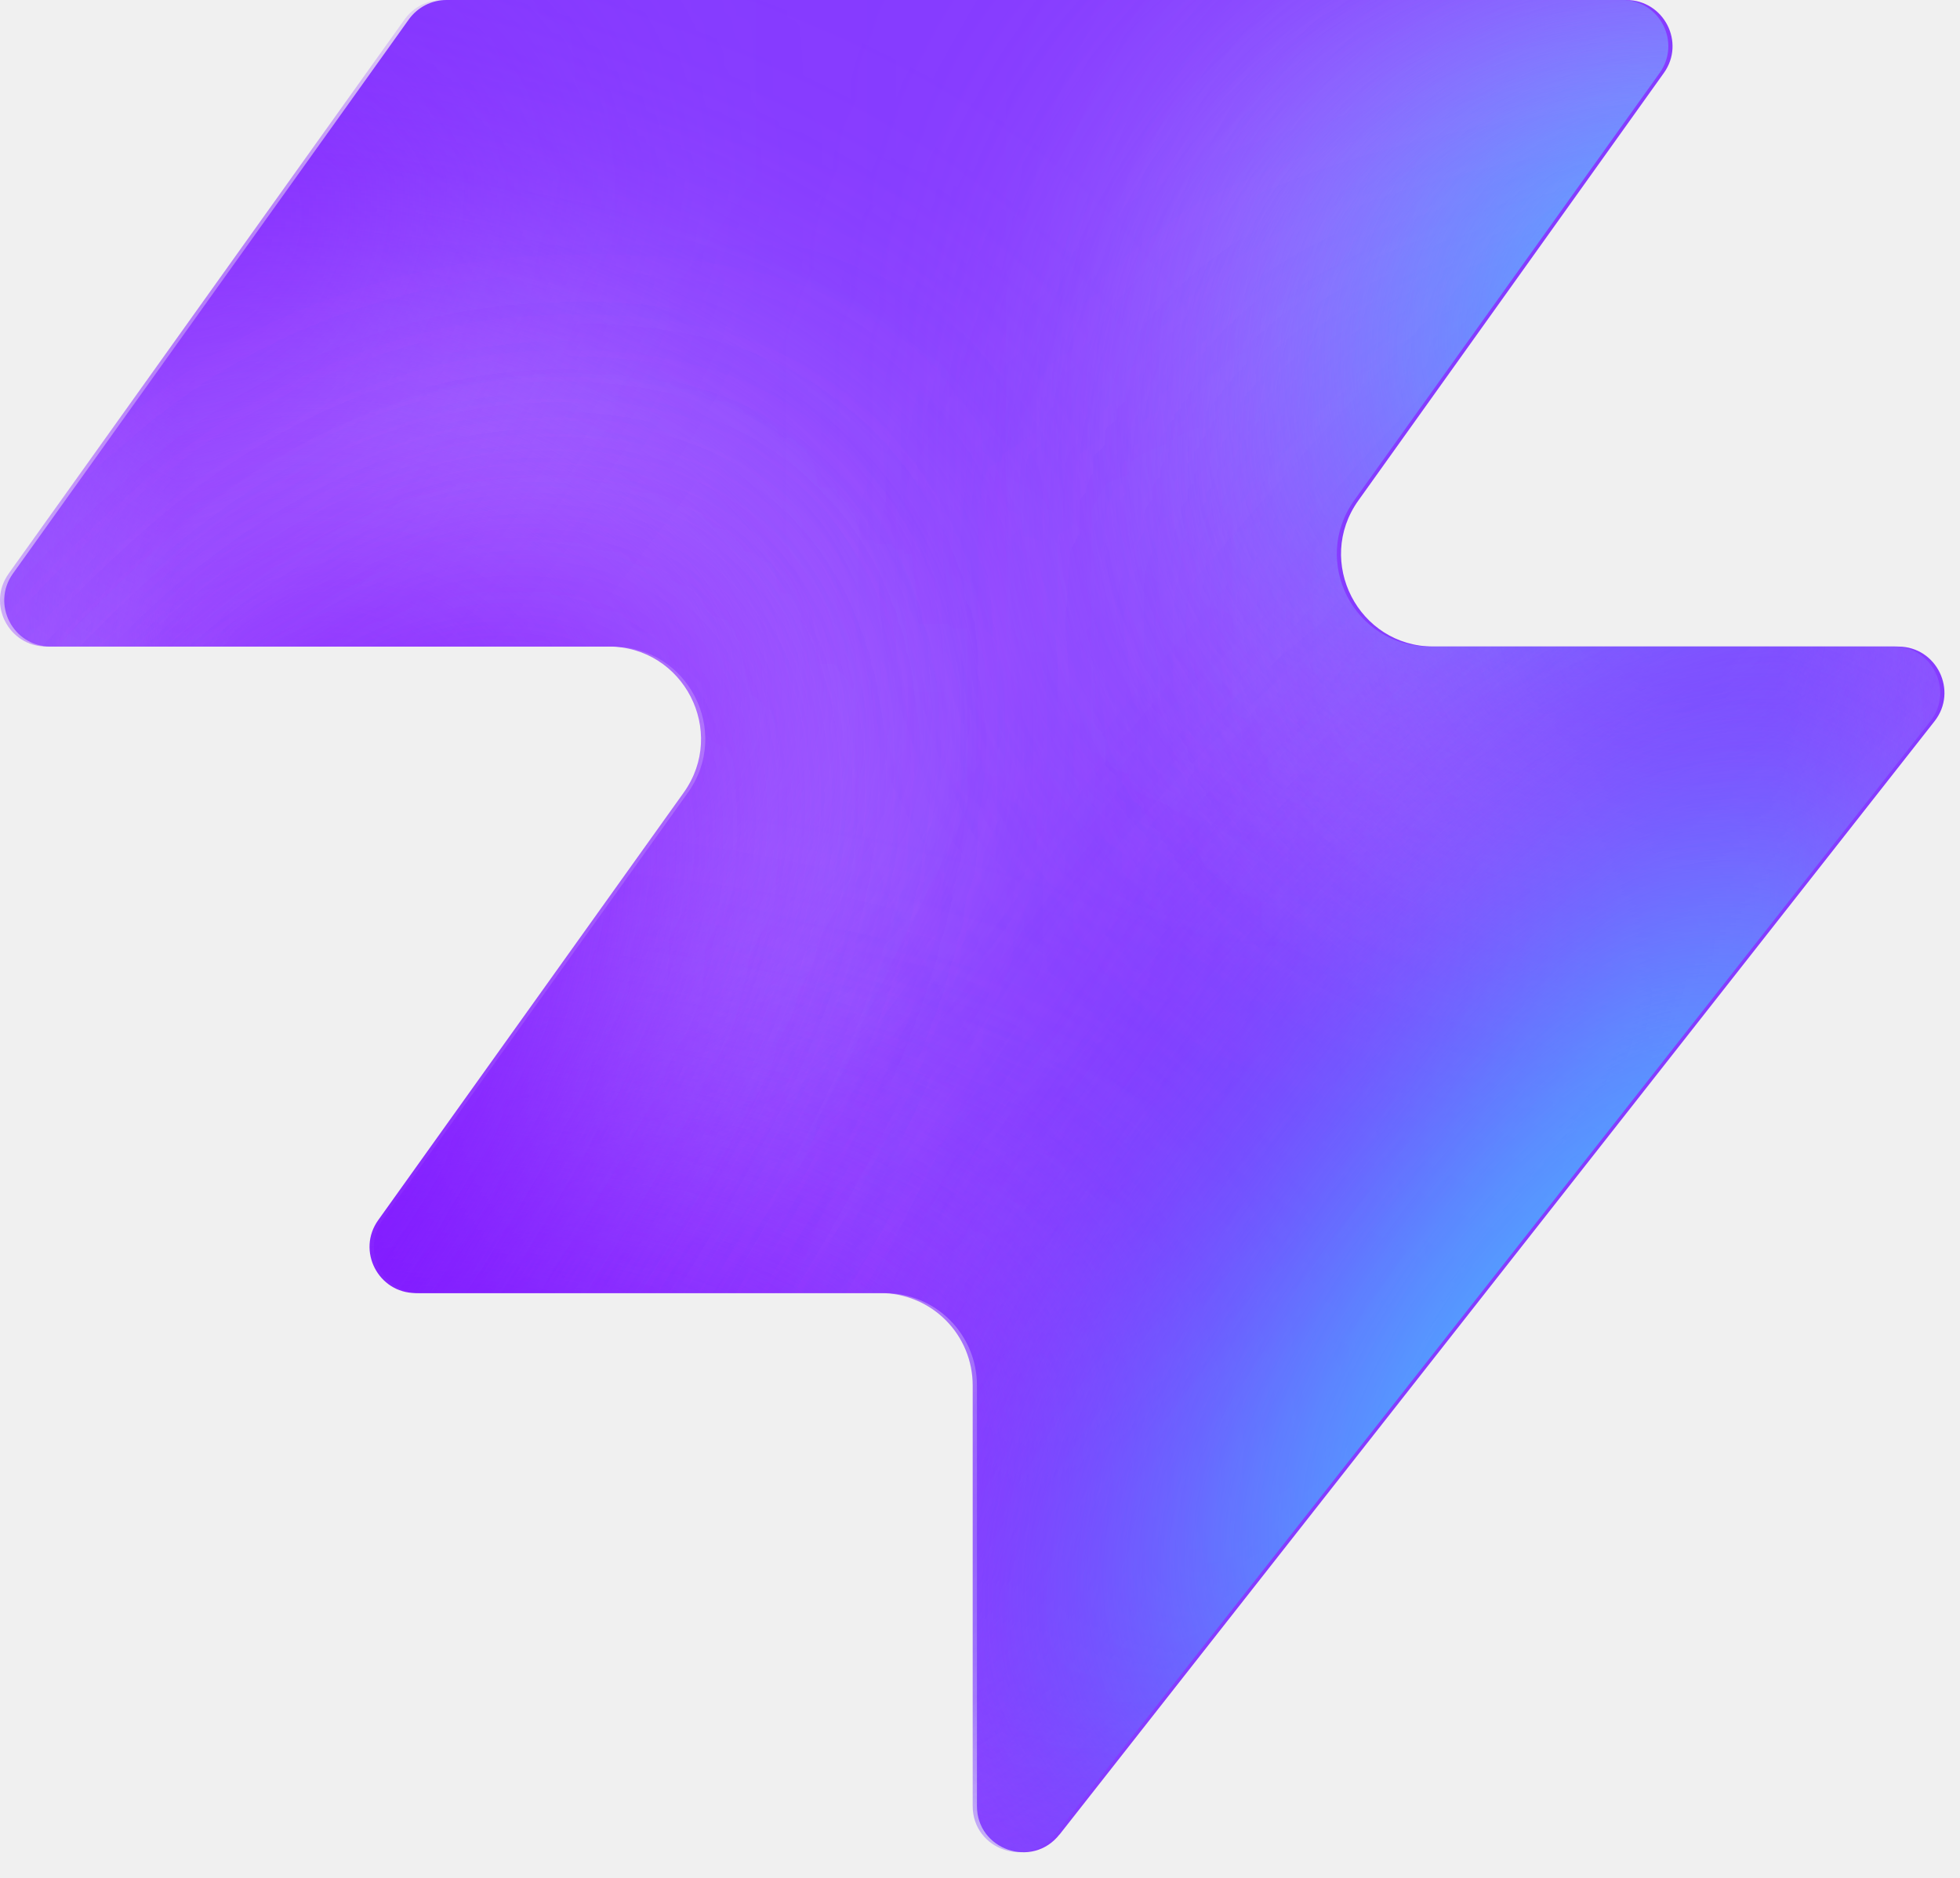
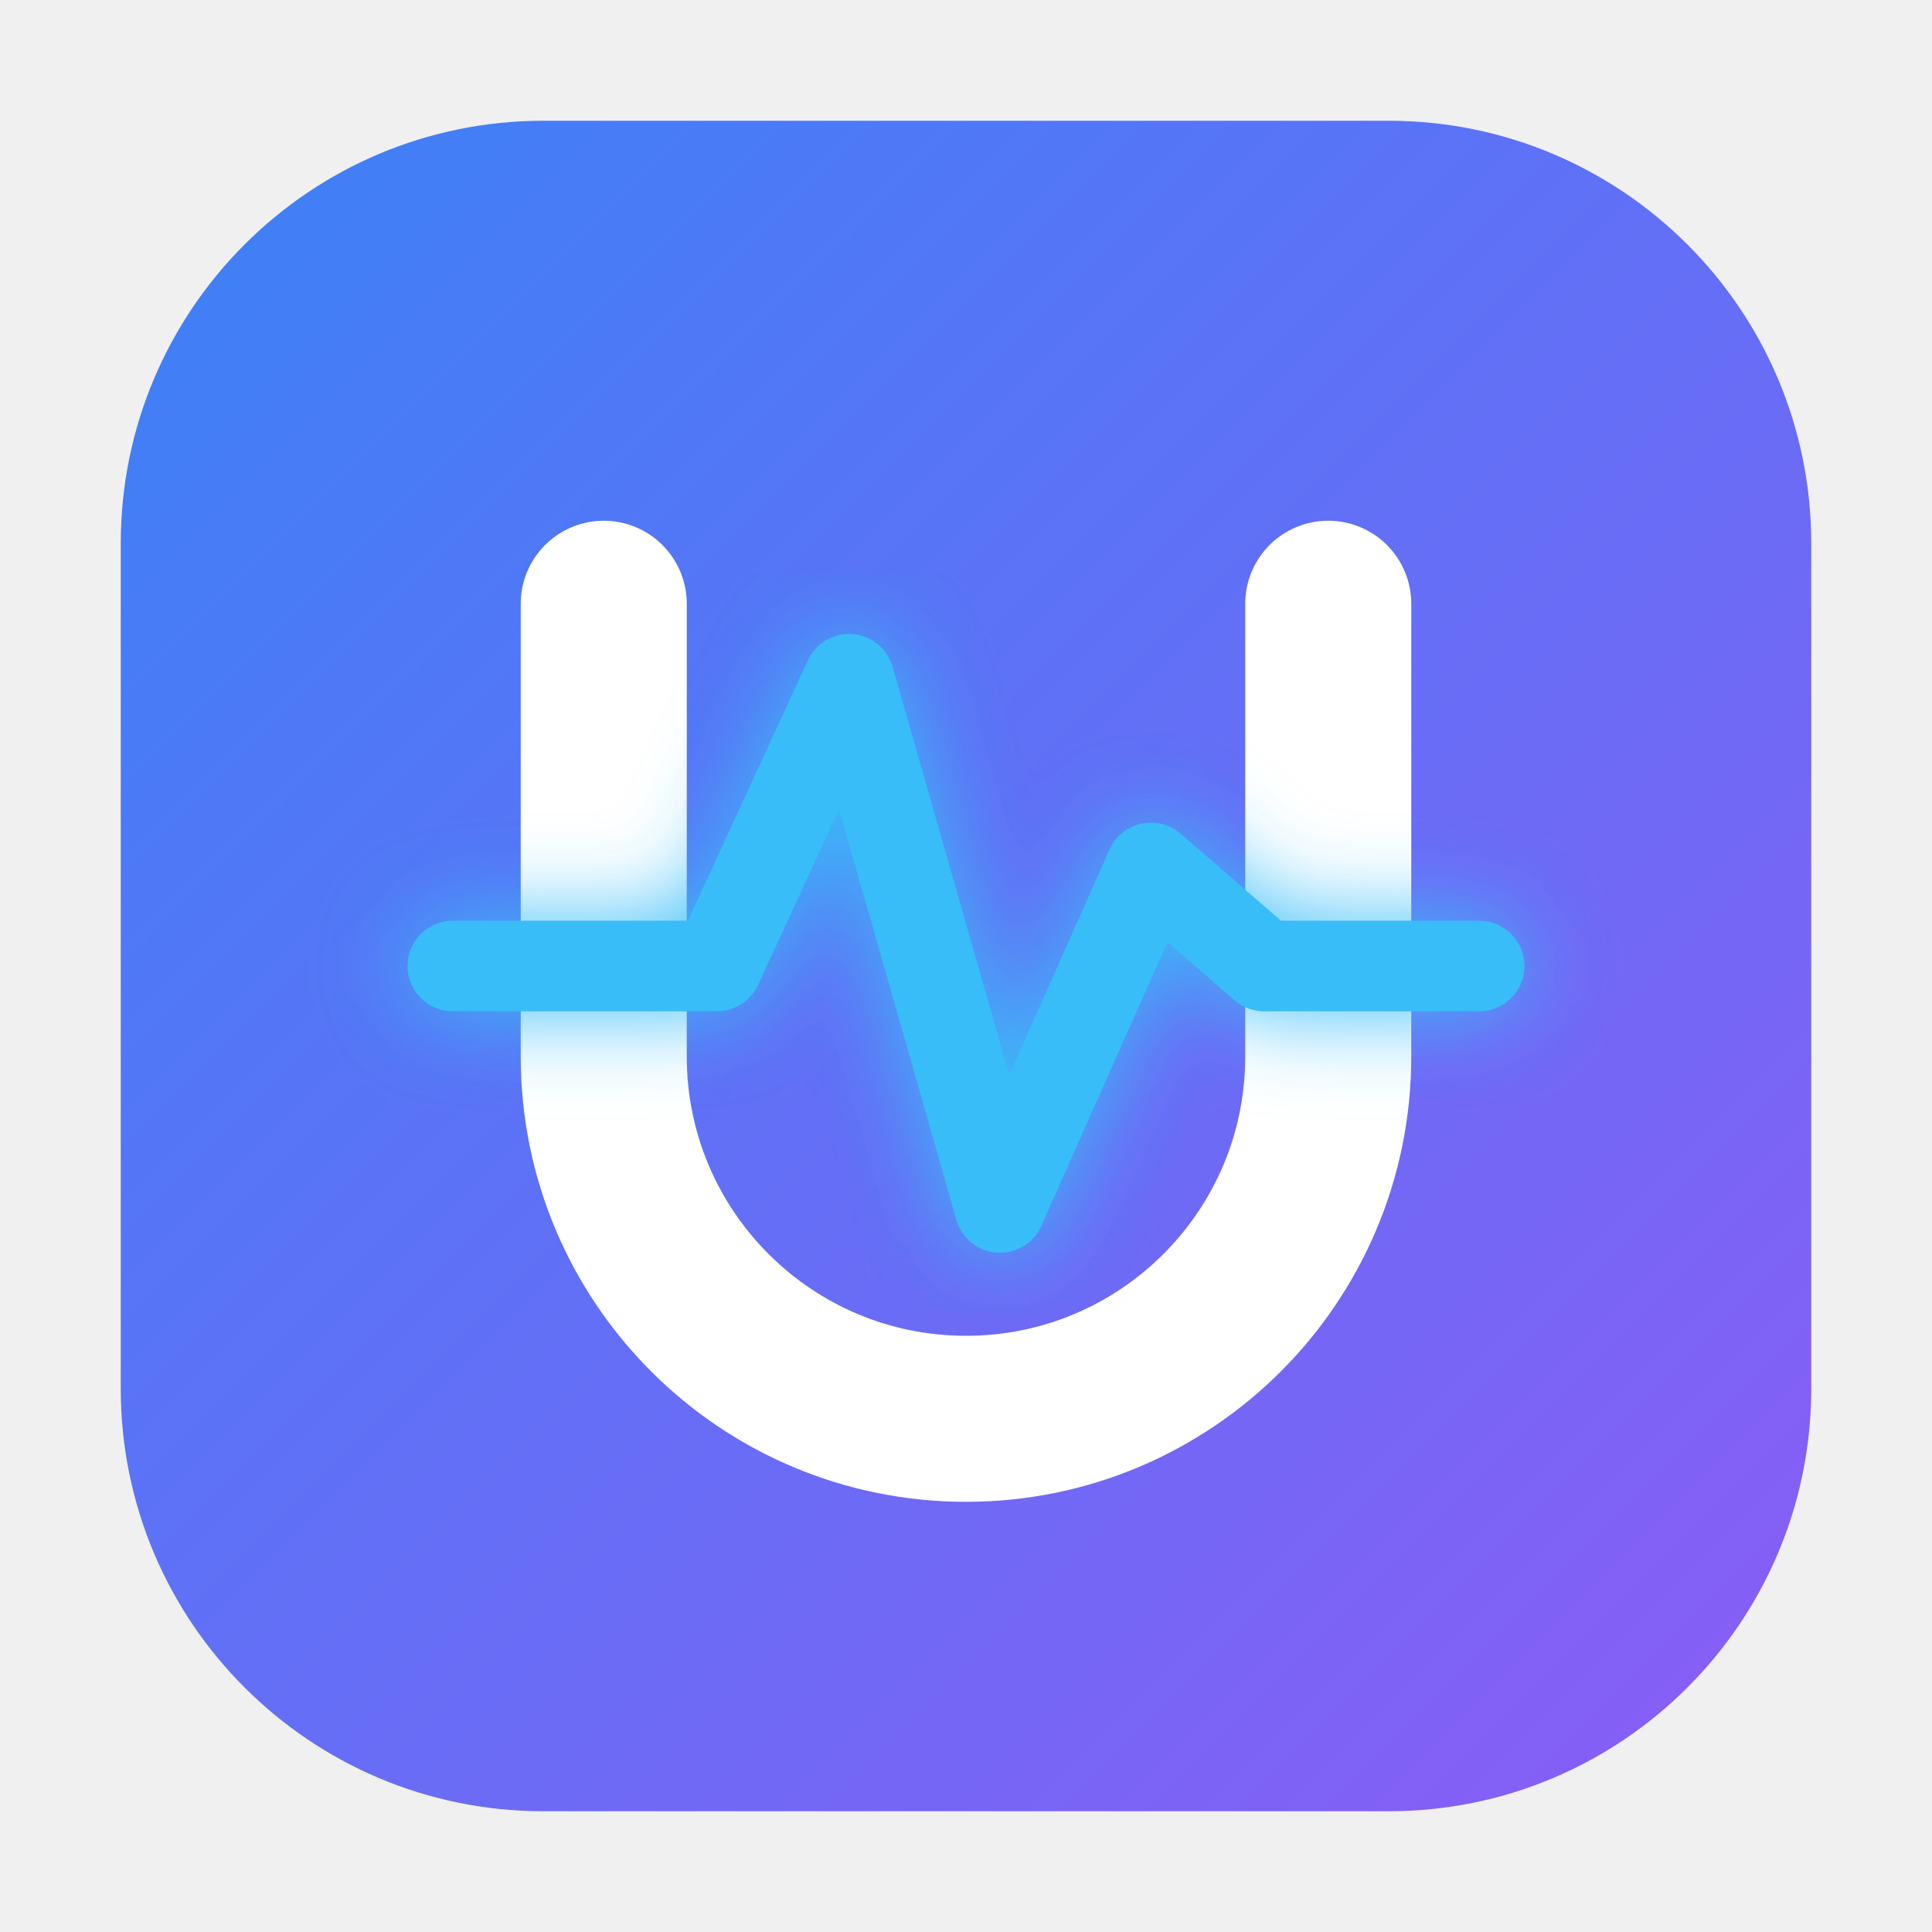
- <svg xmlns="http://www.w3.org/2000/svg" width="48" height="46" fill="none" viewBox="0 0 48 46">
-   <path fill="#863bff" d="M25.946 44.938c-.664.845-2.021.375-2.021-.698V33.937a2.26 2.26 0 0 0-2.262-2.262H10.287c-.92 0-1.456-1.04-.92-1.788l7.48-10.471c1.07-1.497 0-3.578-1.842-3.578H1.237c-.92 0-1.456-1.04-.92-1.788L10.013.474c.214-.297.556-.474.92-.474h28.894c.92 0 1.456 1.04.92 1.788l-7.48 10.471c-1.07 1.498 0 3.579 1.842 3.579h11.377c.943 0 1.473 1.088.89 1.83L25.947 44.94z" style="fill:#863bff;fill:color(display-p3 .525 .23 1);fill-opacity:1" />
-   <mask id="a" width="48" height="46" x="0" y="0" maskUnits="userSpaceOnUse" style="mask-type:alpha">
-     <path fill="#000" d="M25.842 44.938c-.664.844-2.021.375-2.021-.698V33.937a2.26 2.26 0 0 0-2.262-2.262H10.183c-.92 0-1.456-1.04-.92-1.788l7.48-10.471c1.07-1.498 0-3.579-1.842-3.579H1.133c-.92 0-1.456-1.04-.92-1.787L9.91.473c.214-.297.556-.474.92-.474h28.894c.92 0 1.456 1.04.92 1.788l-7.48 10.471c-1.07 1.498 0 3.578 1.842 3.578h11.377c.943 0 1.473 1.088.89 1.832L25.843 44.94z" style="fill:#000;fill-opacity:1" />
-   </mask>
-   <g mask="url(#a)">
-     <g filter="url(#b)">
-       <ellipse cx="5.508" cy="14.704" fill="#ede6ff" rx="5.508" ry="14.704" style="fill:#ede6ff;fill:color(display-p3 .927 .903 1);fill-opacity:1" transform="matrix(.00324 1 1 -.00324 -4.47 31.516)" />
-     </g>
-     <g filter="url(#c)">
-       <ellipse cx="10.399" cy="29.851" fill="#ede6ff" rx="10.399" ry="29.851" style="fill:#ede6ff;fill:color(display-p3 .927 .903 1);fill-opacity:1" transform="matrix(.00324 1 1 -.00324 -39.328 7.883)" />
-     </g>
-     <g filter="url(#d)">
-       <ellipse cx="5.508" cy="30.487" fill="#7e14ff" rx="5.508" ry="30.487" style="fill:#7e14ff;fill:color(display-p3 .492 .077 1);fill-opacity:1" transform="rotate(89.814 -25.913 -14.639)scale(1 -1)" />
-     </g>
-     <g filter="url(#e)">
-       <ellipse cx="5.508" cy="30.599" fill="#7e14ff" rx="5.508" ry="30.599" style="fill:#7e14ff;fill:color(display-p3 .492 .077 1);fill-opacity:1" transform="rotate(89.814 -32.644 -3.334)scale(1 -1)" />
-     </g>
-     <g filter="url(#f)">
-       <ellipse cx="5.508" cy="30.599" fill="#7e14ff" rx="5.508" ry="30.599" style="fill:#7e14ff;fill:color(display-p3 .492 .077 1);fill-opacity:1" transform="matrix(.00324 1 1 -.00324 -34.34 30.47)" />
-     </g>
-     <g filter="url(#g)">
-       <ellipse cx="14.072" cy="22.078" fill="#ede6ff" rx="14.072" ry="22.078" style="fill:#ede6ff;fill:color(display-p3 .927 .903 1);fill-opacity:1" transform="rotate(93.35 24.506 48.493)scale(-1 1)" />
-     </g>
-     <g filter="url(#h)">
-       <ellipse cx="3.47" cy="21.501" fill="#7e14ff" rx="3.47" ry="21.501" style="fill:#7e14ff;fill:color(display-p3 .492 .077 1);fill-opacity:1" transform="rotate(89.009 28.708 47.59)scale(-1 1)" />
-     </g>
-     <g filter="url(#i)">
-       <ellipse cx="3.47" cy="21.501" fill="#7e14ff" rx="3.47" ry="21.501" style="fill:#7e14ff;fill:color(display-p3 .492 .077 1);fill-opacity:1" transform="rotate(89.009 28.708 47.59)scale(-1 1)" />
-     </g>
-     <g filter="url(#j)">
-       <ellipse cx=".387" cy="8.972" fill="#7e14ff" rx="4.407" ry="29.108" style="fill:#7e14ff;fill:color(display-p3 .492 .077 1);fill-opacity:1" transform="rotate(39.51 .387 8.972)" />
-     </g>
-     <g filter="url(#k)">
-       <ellipse cx="47.523" cy="-6.092" fill="#7e14ff" rx="4.407" ry="29.108" style="fill:#7e14ff;fill:color(display-p3 .492 .077 1);fill-opacity:1" transform="rotate(37.892 47.523 -6.092)" />
-     </g>
-     <g filter="url(#l)">
-       <ellipse cx="41.412" cy="6.333" fill="#47bfff" rx="5.971" ry="9.665" style="fill:#47bfff;fill:color(display-p3 .28 .748 1);fill-opacity:1" transform="rotate(37.892 41.412 6.333)" />
-     </g>
-     <g filter="url(#m)">
-       <ellipse cx="-1.879" cy="38.332" fill="#7e14ff" rx="4.407" ry="29.108" style="fill:#7e14ff;fill:color(display-p3 .492 .077 1);fill-opacity:1" transform="rotate(37.892 -1.88 38.332)" />
-     </g>
-     <g filter="url(#n)">
-       <ellipse cx="-1.879" cy="38.332" fill="#7e14ff" rx="4.407" ry="29.108" style="fill:#7e14ff;fill:color(display-p3 .492 .077 1);fill-opacity:1" transform="rotate(37.892 -1.88 38.332)" />
-     </g>
-     <g filter="url(#o)">
-       <ellipse cx="35.651" cy="29.907" fill="#7e14ff" rx="4.407" ry="29.108" style="fill:#7e14ff;fill:color(display-p3 .492 .077 1);fill-opacity:1" transform="rotate(37.892 35.651 29.907)" />
-     </g>
-     <g filter="url(#p)">
-       <ellipse cx="38.418" cy="32.4" fill="#47bfff" rx="5.971" ry="15.297" style="fill:#47bfff;fill:color(display-p3 .28 .748 1);fill-opacity:1" transform="rotate(37.892 38.418 32.4)" />
-     </g>
-   </g>
+ <svg xmlns="http://www.w3.org/2000/svg" viewBox="0 0 512 512" width="100%" height="100%">
  <defs>
-     <filter id="b" width="60.045" height="41.654" x="-19.77" y="16.149" color-interpolation-filters="sRGB" filterUnits="userSpaceOnUse">
-       <feFlood flood-opacity="0" result="BackgroundImageFix" />
-       <feBlend in="SourceGraphic" in2="BackgroundImageFix" result="shape" />
-       <feGaussianBlur result="effect1_foregroundBlur_2002_17158" stdDeviation="7.659" />
-     </filter>
-     <filter id="c" width="90.34" height="51.437" x="-54.613" y="-7.533" color-interpolation-filters="sRGB" filterUnits="userSpaceOnUse">
-       <feFlood flood-opacity="0" result="BackgroundImageFix" />
-       <feBlend in="SourceGraphic" in2="BackgroundImageFix" result="shape" />
-       <feGaussianBlur result="effect1_foregroundBlur_2002_17158" stdDeviation="7.659" />
-     </filter>
-     <filter id="d" width="79.355" height="29.4" x="-49.64" y="2.03" color-interpolation-filters="sRGB" filterUnits="userSpaceOnUse">
-       <feFlood flood-opacity="0" result="BackgroundImageFix" />
-       <feBlend in="SourceGraphic" in2="BackgroundImageFix" result="shape" />
-       <feGaussianBlur result="effect1_foregroundBlur_2002_17158" stdDeviation="4.596" />
-     </filter>
-     <filter id="e" width="79.579" height="29.4" x="-45.045" y="20.029" color-interpolation-filters="sRGB" filterUnits="userSpaceOnUse">
-       <feFlood flood-opacity="0" result="BackgroundImageFix" />
-       <feBlend in="SourceGraphic" in2="BackgroundImageFix" result="shape" />
-       <feGaussianBlur result="effect1_foregroundBlur_2002_17158" stdDeviation="4.596" />
-     </filter>
-     <filter id="f" width="79.579" height="29.4" x="-43.513" y="21.178" color-interpolation-filters="sRGB" filterUnits="userSpaceOnUse">
-       <feFlood flood-opacity="0" result="BackgroundImageFix" />
-       <feBlend in="SourceGraphic" in2="BackgroundImageFix" result="shape" />
-       <feGaussianBlur result="effect1_foregroundBlur_2002_17158" stdDeviation="4.596" />
-     </filter>
-     <filter id="g" width="74.749" height="58.852" x="15.756" y="-17.901" color-interpolation-filters="sRGB" filterUnits="userSpaceOnUse">
-       <feFlood flood-opacity="0" result="BackgroundImageFix" />
-       <feBlend in="SourceGraphic" in2="BackgroundImageFix" result="shape" />
-       <feGaussianBlur result="effect1_foregroundBlur_2002_17158" stdDeviation="7.659" />
-     </filter>
-     <filter id="h" width="61.377" height="25.362" x="23.548" y="2.284" color-interpolation-filters="sRGB" filterUnits="userSpaceOnUse">
-       <feFlood flood-opacity="0" result="BackgroundImageFix" />
-       <feBlend in="SourceGraphic" in2="BackgroundImageFix" result="shape" />
-       <feGaussianBlur result="effect1_foregroundBlur_2002_17158" stdDeviation="4.596" />
-     </filter>
-     <filter id="i" width="61.377" height="25.362" x="23.548" y="2.284" color-interpolation-filters="sRGB" filterUnits="userSpaceOnUse">
-       <feFlood flood-opacity="0" result="BackgroundImageFix" />
-       <feBlend in="SourceGraphic" in2="BackgroundImageFix" result="shape" />
-       <feGaussianBlur result="effect1_foregroundBlur_2002_17158" stdDeviation="4.596" />
-     </filter>
-     <filter id="j" width="56.045" height="63.649" x="-27.636" y="-22.853" color-interpolation-filters="sRGB" filterUnits="userSpaceOnUse">
-       <feFlood flood-opacity="0" result="BackgroundImageFix" />
-       <feBlend in="SourceGraphic" in2="BackgroundImageFix" result="shape" />
-       <feGaussianBlur result="effect1_foregroundBlur_2002_17158" stdDeviation="4.596" />
-     </filter>
-     <filter id="k" width="54.814" height="64.646" x="20.116" y="-38.415" color-interpolation-filters="sRGB" filterUnits="userSpaceOnUse">
-       <feFlood flood-opacity="0" result="BackgroundImageFix" />
-       <feBlend in="SourceGraphic" in2="BackgroundImageFix" result="shape" />
-       <feGaussianBlur result="effect1_foregroundBlur_2002_17158" stdDeviation="4.596" />
-     </filter>
-     <filter id="l" width="33.541" height="35.313" x="24.641" y="-11.323" color-interpolation-filters="sRGB" filterUnits="userSpaceOnUse">
-       <feFlood flood-opacity="0" result="BackgroundImageFix" />
-       <feBlend in="SourceGraphic" in2="BackgroundImageFix" result="shape" />
-       <feGaussianBlur result="effect1_foregroundBlur_2002_17158" stdDeviation="4.596" />
-     </filter>
-     <filter id="m" width="54.814" height="64.646" x="-29.286" y="6.009" color-interpolation-filters="sRGB" filterUnits="userSpaceOnUse">
-       <feFlood flood-opacity="0" result="BackgroundImageFix" />
-       <feBlend in="SourceGraphic" in2="BackgroundImageFix" result="shape" />
-       <feGaussianBlur result="effect1_foregroundBlur_2002_17158" stdDeviation="4.596" />
-     </filter>
-     <filter id="n" width="54.814" height="64.646" x="-29.286" y="6.009" color-interpolation-filters="sRGB" filterUnits="userSpaceOnUse">
-       <feFlood flood-opacity="0" result="BackgroundImageFix" />
-       <feBlend in="SourceGraphic" in2="BackgroundImageFix" result="shape" />
-       <feGaussianBlur result="effect1_foregroundBlur_2002_17158" stdDeviation="4.596" />
-     </filter>
-     <filter id="o" width="54.814" height="64.646" x="8.244" y="-2.416" color-interpolation-filters="sRGB" filterUnits="userSpaceOnUse">
-       <feFlood flood-opacity="0" result="BackgroundImageFix" />
-       <feBlend in="SourceGraphic" in2="BackgroundImageFix" result="shape" />
-       <feGaussianBlur result="effect1_foregroundBlur_2002_17158" stdDeviation="4.596" />
-     </filter>
-     <filter id="p" width="39.409" height="43.623" x="18.713" y="10.588" color-interpolation-filters="sRGB" filterUnits="userSpaceOnUse">
-       <feFlood flood-opacity="0" result="BackgroundImageFix" />
-       <feBlend in="SourceGraphic" in2="BackgroundImageFix" result="shape" />
-       <feGaussianBlur result="effect1_foregroundBlur_2002_17158" stdDeviation="4.596" />
+     <linearGradient id="bgGrad" x1="0%" y1="0%" x2="100%" y2="100%">
+       <stop offset="0%" stop-color="#3b82f6" />
+       <stop offset="100%" stop-color="#8b5cf6" />
+     </linearGradient>
+     <linearGradient id="waveGrad" x1="0%" y1="0%" x2="100%" y2="0%">
+       <stop offset="0%" stop-color="#ffffff" />
+       <stop offset="100%" stop-color="#60a5fa" />
+     </linearGradient>
+     <filter id="glow" x="-20%" y="-20%" width="140%" height="140%">
+       <feGaussianBlur stdDeviation="12" result="blur" />
+       <feComposite in="SourceGraphic" in2="blur" operator="over" />
    </filter>
  </defs>
+   <rect x="32" y="32" width="448" height="448" rx="112" fill="url(#bgGrad)" />
+   <path d="M 160 160            L 160 280            A 96 96 0 0 0 352 280            L 352 160" fill="none" stroke="#ffffff" stroke-width="44" stroke-linecap="round" />
+   <path d="M 120 256 L 190 256 L 225 180 L 265 320 L 305 230 L 335 256 L 392 256" fill="none" stroke="#38bdf8" stroke-width="24" stroke-linecap="round" stroke-linejoin="round" filter="url(#glow)" />
</svg>
